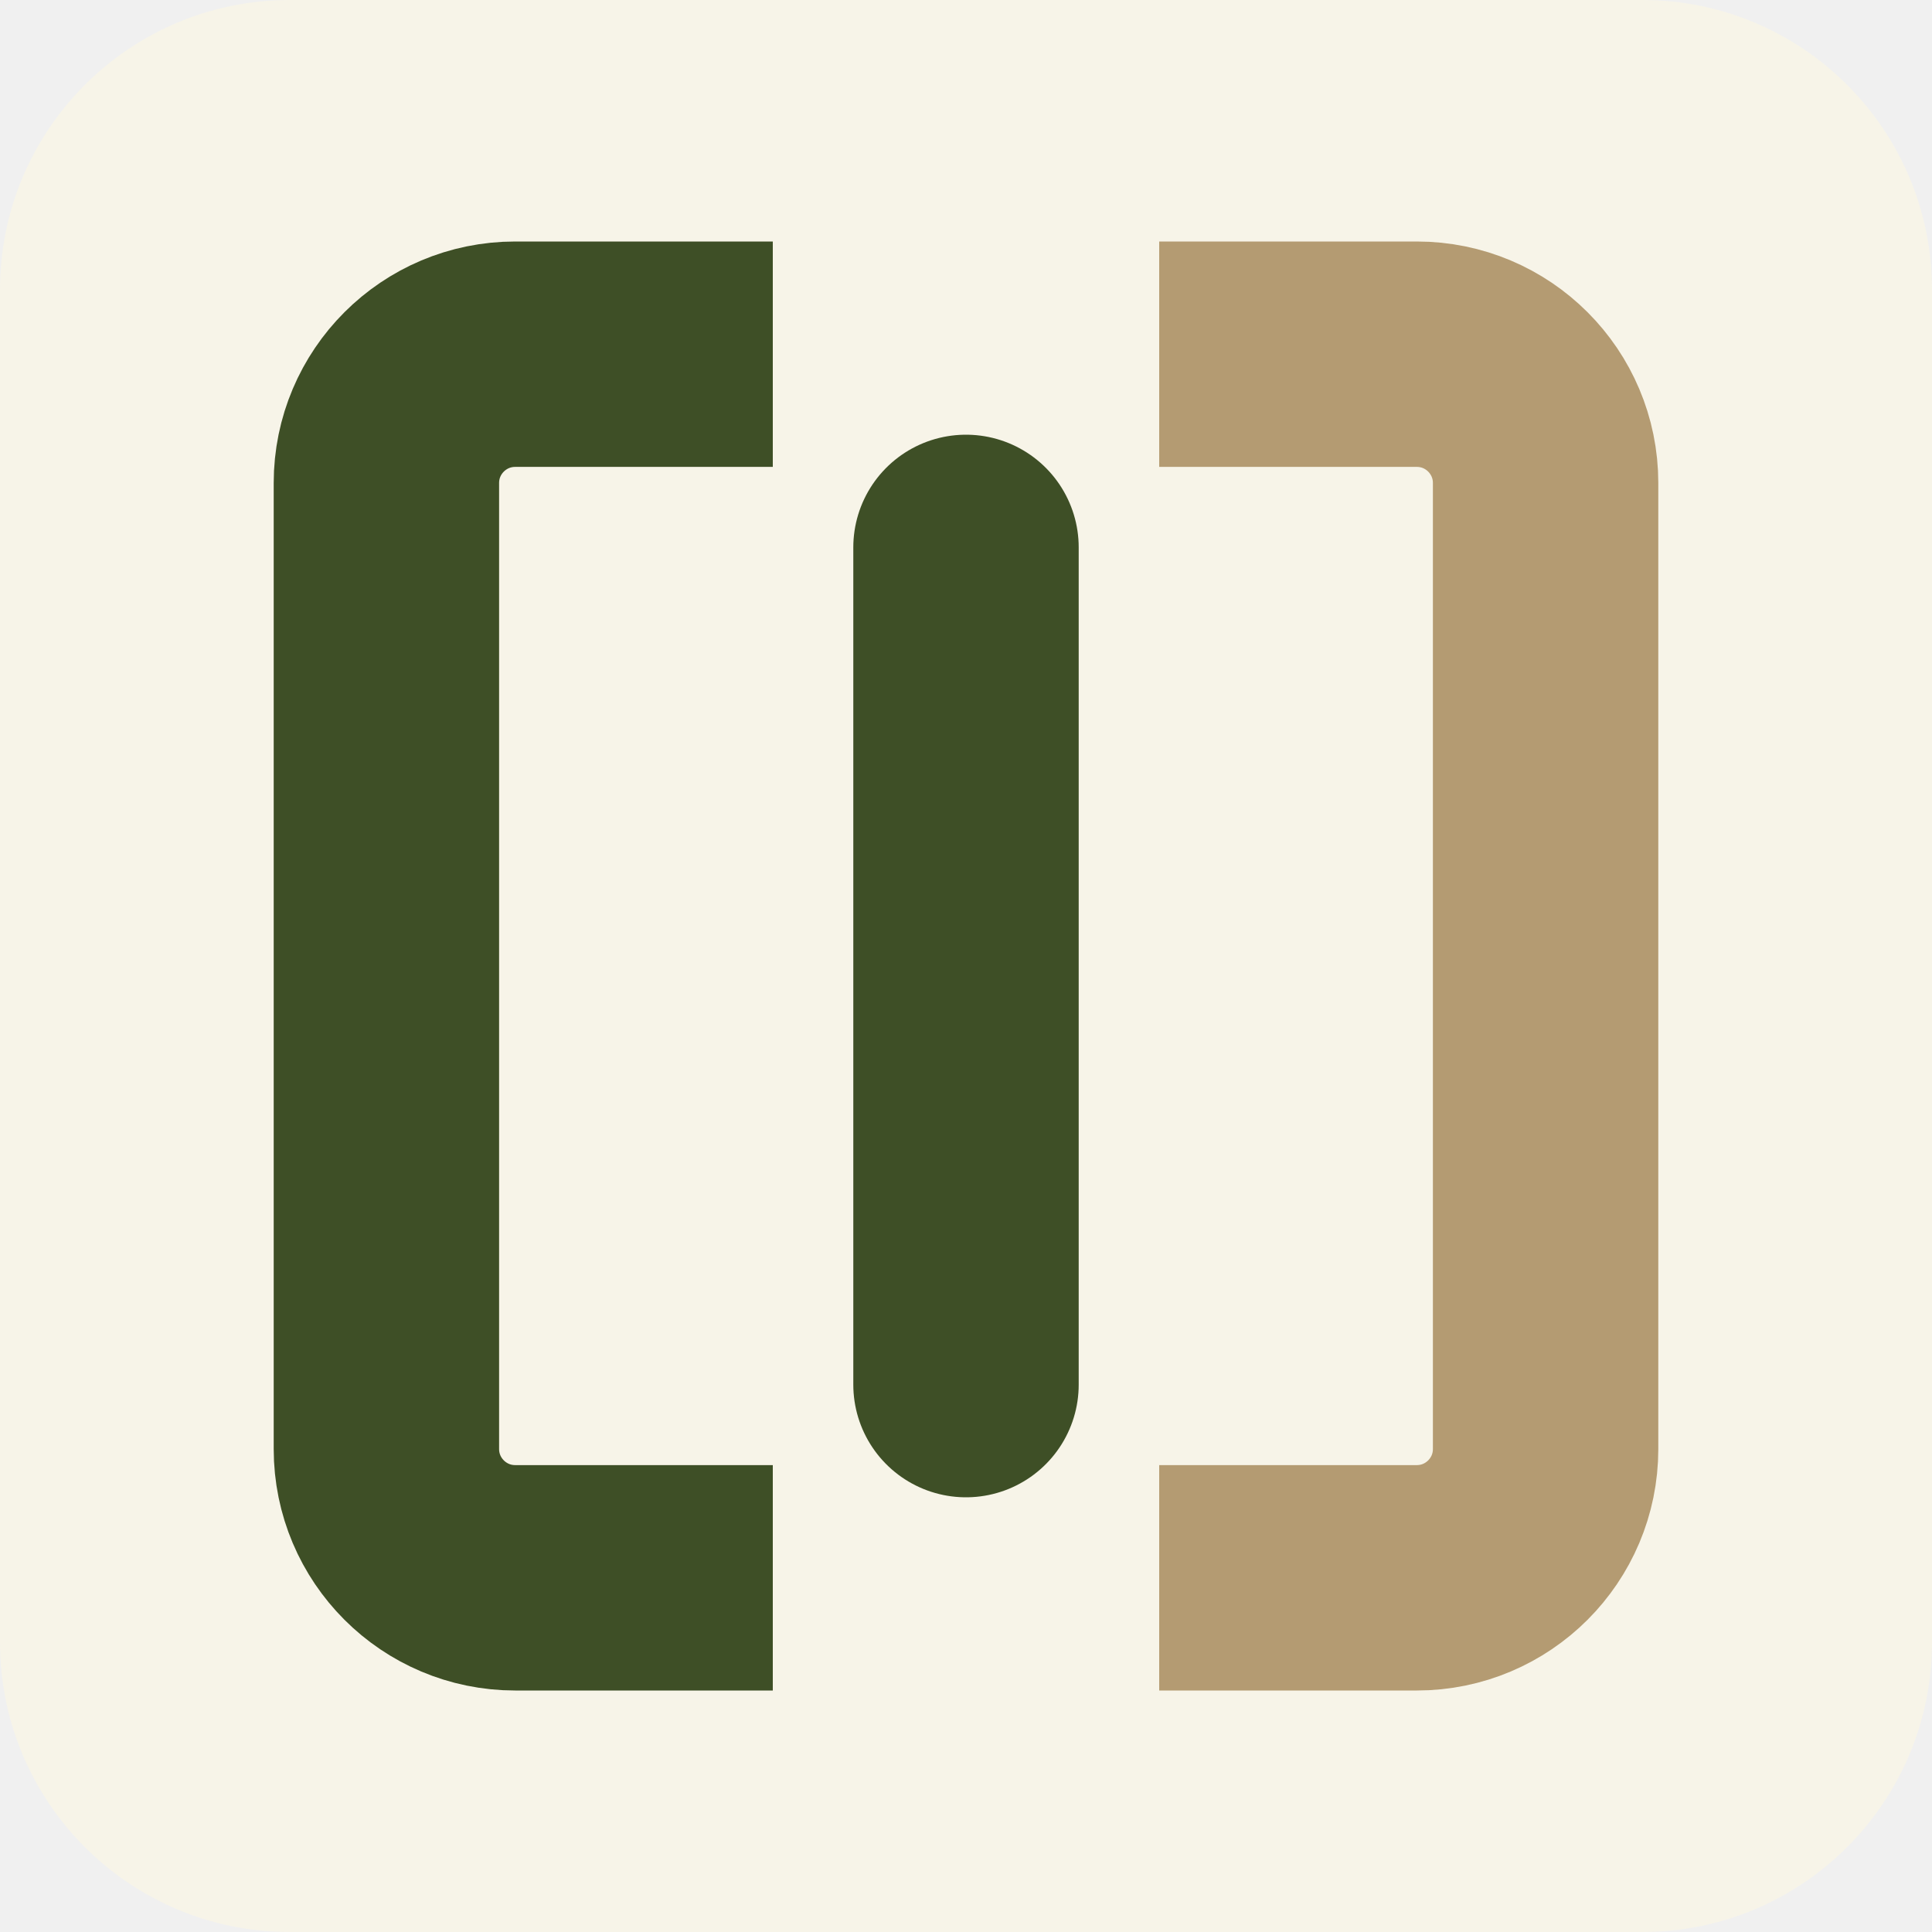
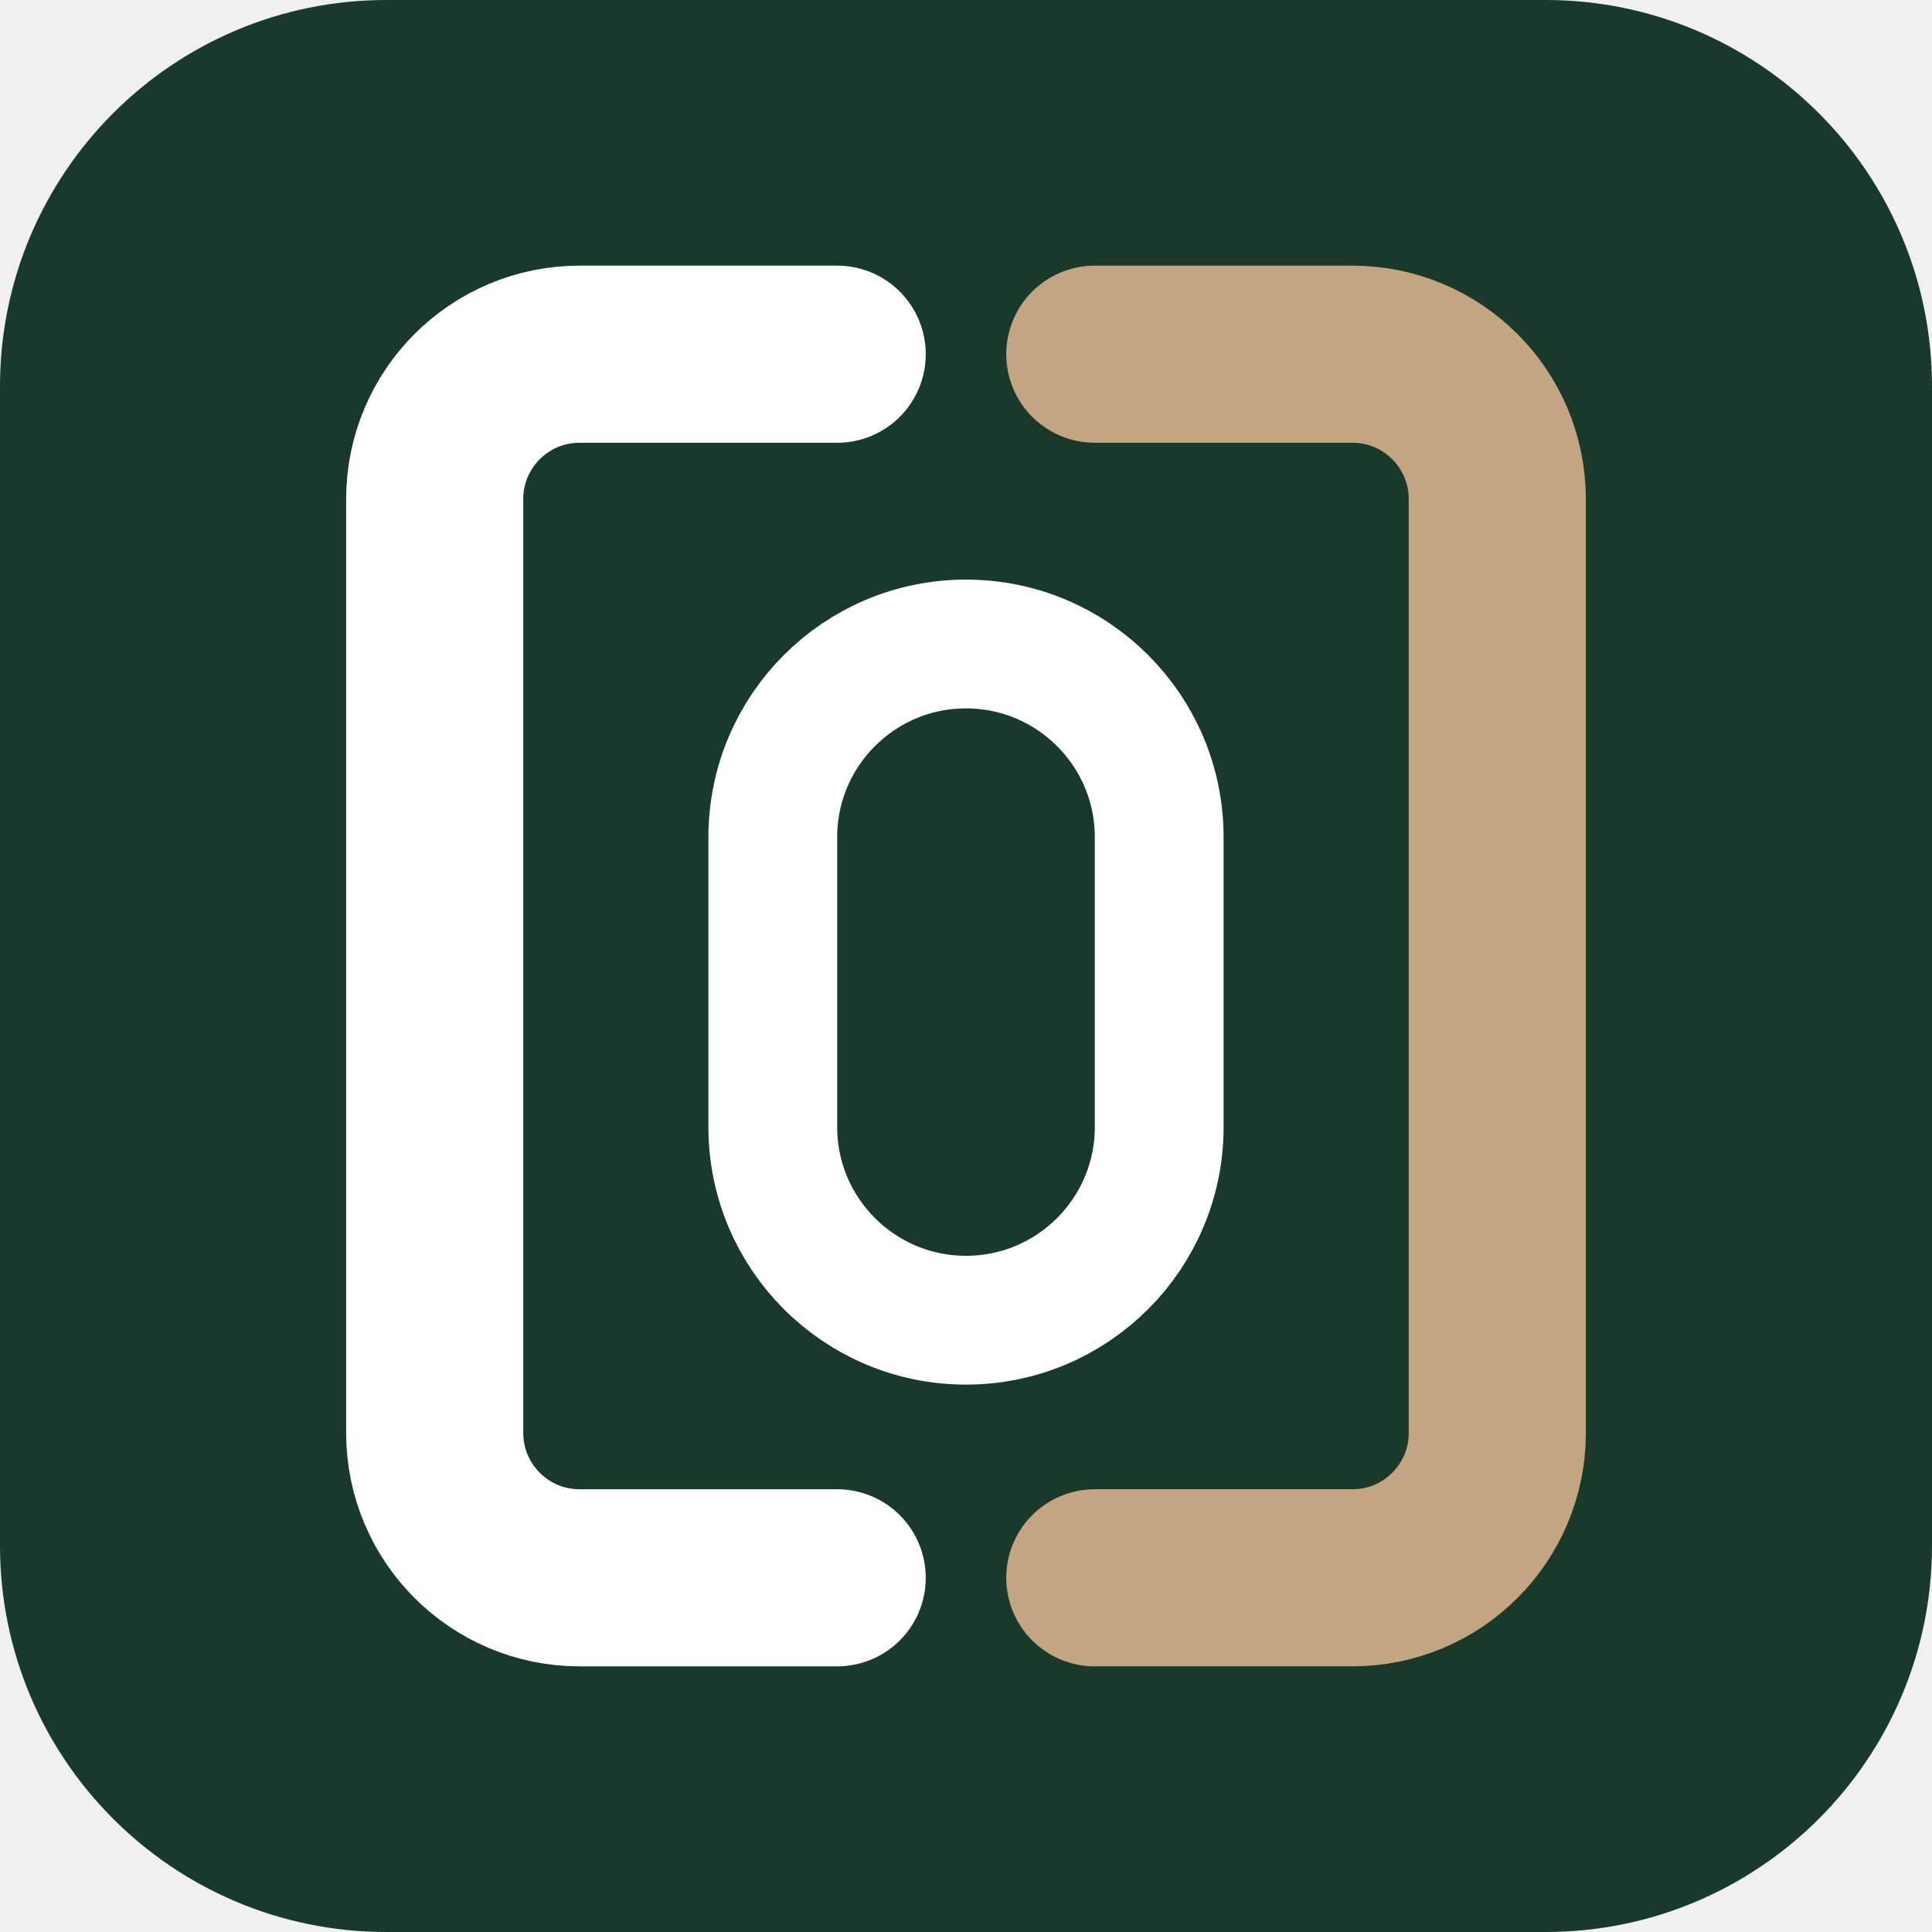
<svg xmlns="http://www.w3.org/2000/svg" viewBox="0 0 120 120" role="img" aria-label="CoArchitive">
-   <rect width="120" height="120" rx="18" fill="#F7F4E8" />
-   <path d="M48 22H32a8 8 0 0 0-8 8v60a8 8 0 0 0 8 8h16" fill="none" stroke="#3E4F26" stroke-width="14" />
-   <path d="M72 22h16a8 8 0 0 1 8 8v60a8 8 0 0 1-8 8H72" fill="none" stroke="#B49B72" stroke-width="14" />
-   <path d="M60 34v52" stroke="#3E4F26" stroke-width="14" stroke-linecap="round" />
+   <rect width="120" height="120" rx="24" fill="#193A2A" />
+   <path d="M52 22H36a9 9 0 0 0-9 9v58a9 9 0 0 0 9 9h16" fill="none" stroke="#ffffff" stroke-width="11" stroke-linecap="round" />
+   <path d="M68 22h16a9 9 0 0 1 9 9v58a9 9 0 0 1-9 9H68" fill="none" stroke="#C3A681" stroke-width="11" stroke-linecap="round" />
+   <rect x="48" y="40" width="24" height="42" rx="12" fill="none" stroke="#ffffff" stroke-width="8" />
</svg>
